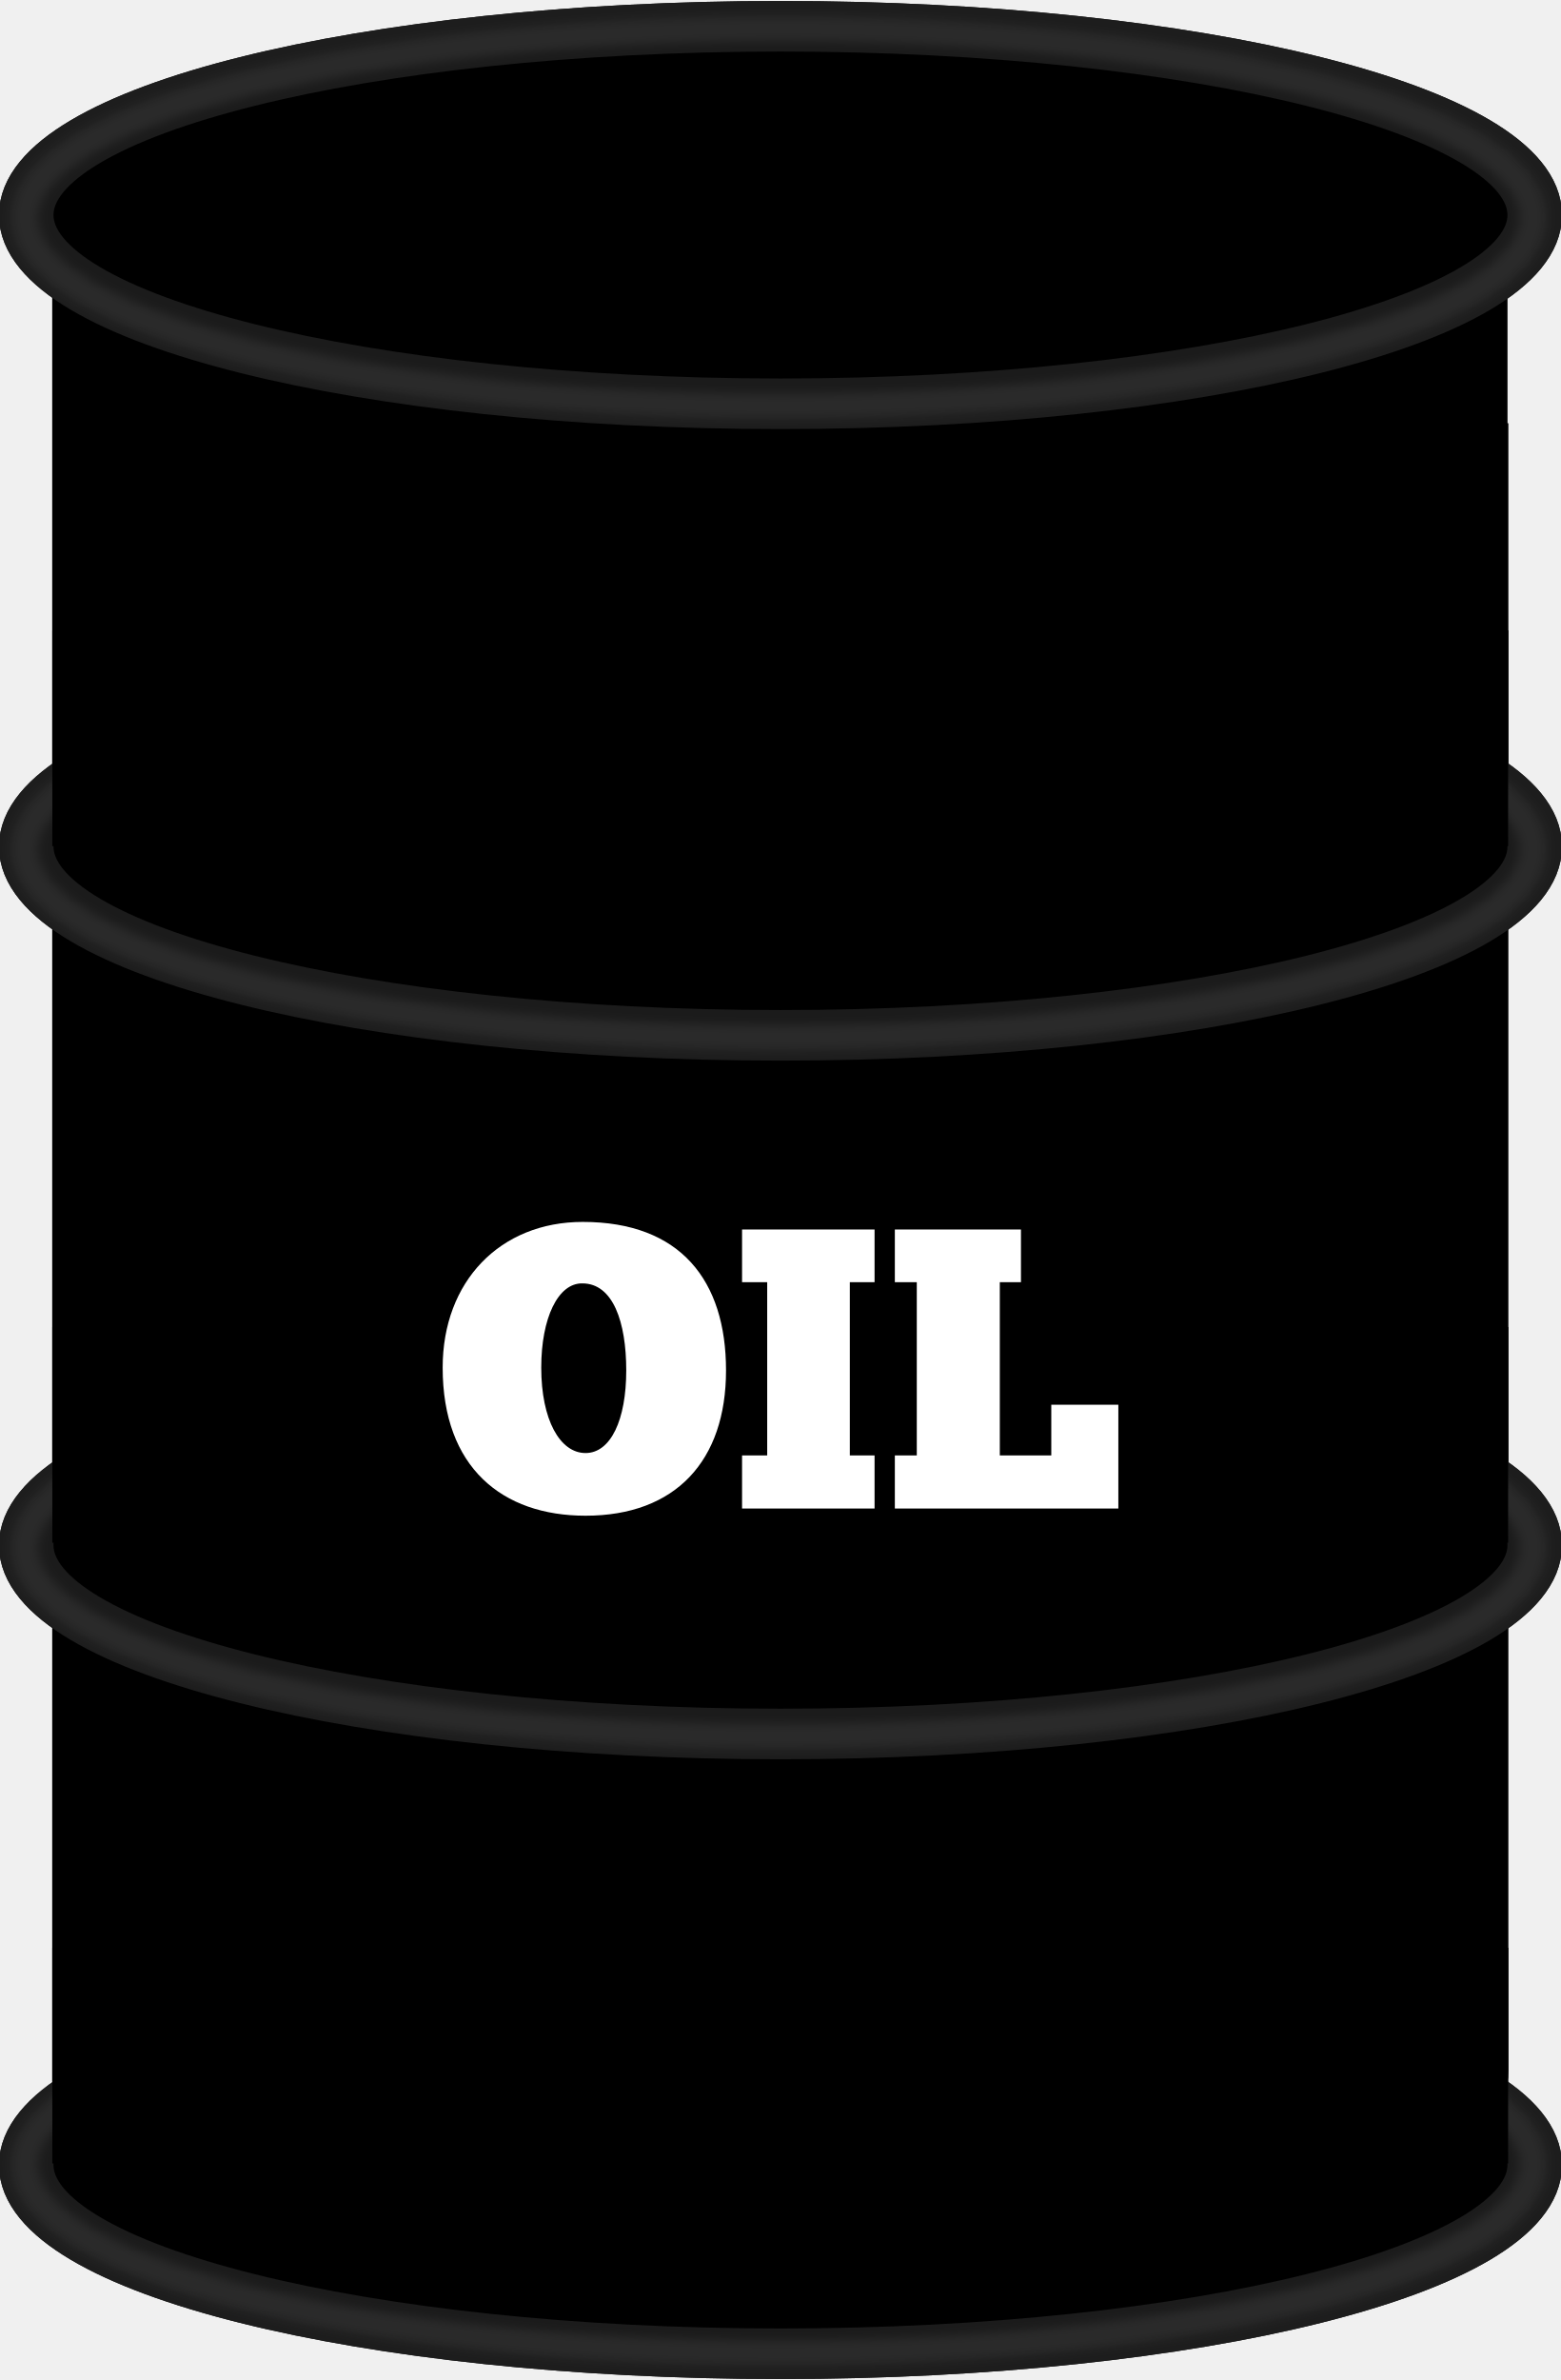
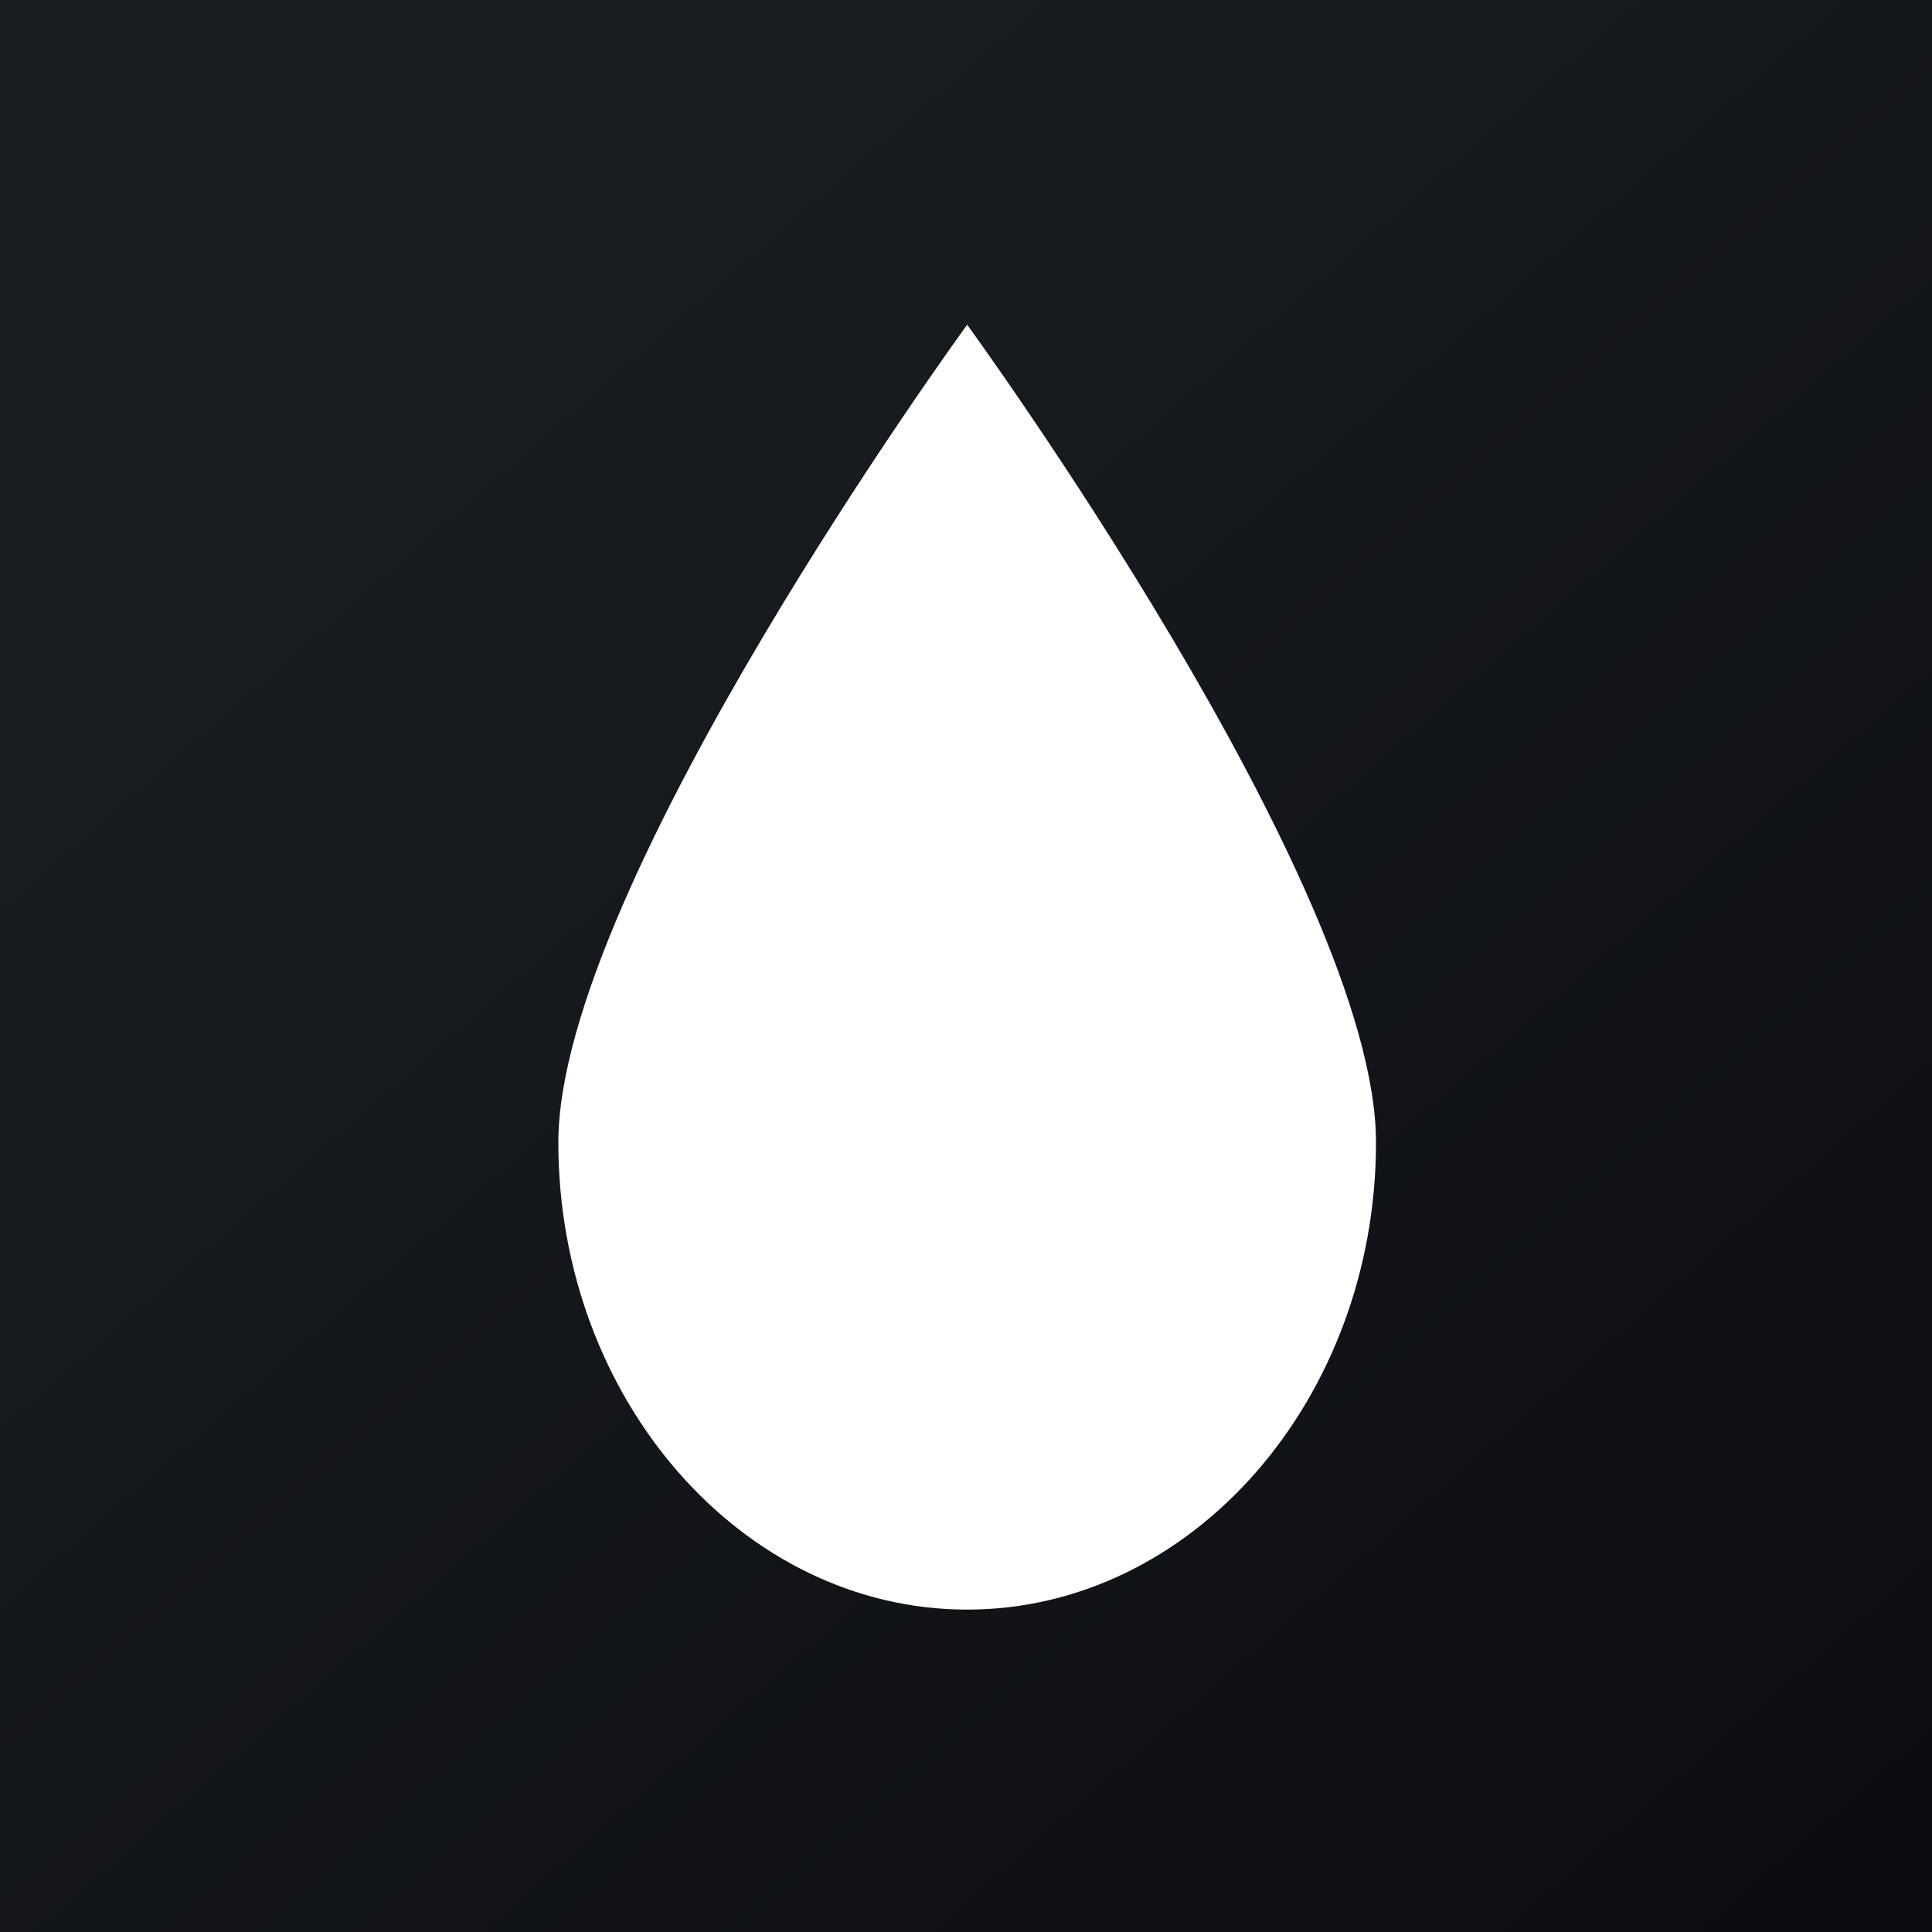
- <svg xmlns="http://www.w3.org/2000/svg" id="svg2" viewBox="0 0 485 739.33" version="1.0">
-   <defs id="defs4">
-     <filter id="filter9468" color-interpolation-filters="sRGB">
-       <feGaussianBlur id="feGaussianBlur9470" stdDeviation="1.311" />
-     </filter>
-     <filter id="filter9468-5" color-interpolation-filters="sRGB">
-       <feGaussianBlur id="feGaussianBlur9470-6" stdDeviation="1.311" />
-     </filter>
-     <filter id="filter9468-5-4" color-interpolation-filters="sRGB">
-       <feGaussianBlur id="feGaussianBlur9470-6-2" stdDeviation="1.311" />
-     </filter>
-     <filter id="filter9468-5-4-9" color-interpolation-filters="sRGB">
-       <feGaussianBlur id="feGaussianBlur9470-6-2-8" stdDeviation="1.311" />
-     </filter>
+ <svg xmlns="http://www.w3.org/2000/svg" width="827" height="827" viewBox="0 0 827 827" fill="none">
+   <g clip-path="url(#clip0_5498_16)">
+     <path d="M0 0H827V827H0V0Z" fill="url(#paint0_linear_5498_16)" />
+     <path d="M589 488.996C589 599.002 510.251 689 414 689C317.749 689 239 599.002 239 488.996C239 379.005 414 139 414 139C414 139 589 379.005 589 488.996Z" fill="white" />
+   </g>
+   <defs>
+     <linearGradient id="paint0_linear_5498_16" x1="153.852" y1="143.425" x2="1006.39" y2="1122.61" gradientUnits="userSpaceOnUse">
+       <stop stop-color="#1A1E21" />
+       <stop offset="1" stop-color="#06060A" />
+     </linearGradient>
+     <clipPath id="clip0_5498_16">
+       <rect width="827" height="827" fill="white" />
+     </clipPath>
  </defs>
-   <g id="layer1" transform="translate(-40.714 -93.032)">
-     <g id="g9665">
-       <path id="rect2395" stroke-width="2.127" stroke="#000" fill-rule="evenodd" d="m284.76 106.86c-54.64 2.39-226.74-3.12-226.74 46.41v586.15c0 49.53 100.33 89.405 224.97 89.405 124.63 0 224.97-39.875 224.97-89.405v-586.15c0-49.53-153.4-43.972-223.19-46.41z" />
-       <path id="path3888" stroke="#000" stroke-width="1.988" fill="none" d="m58.238 225.52v510.8c0 43.237 100.37 78.055 225.03 78.055s225.03-34.818 225.03-78.055v-510.8h-450.06z" />
-       <path id="path8747" stroke-width="14.601" stroke="#1d1d1d" transform="matrix(1.1601 0 0 1.0759 -28.858 77.981)" d="m471 76.071c0 30.1-90.438 54.5-202 54.5s-202-24.4-202-54.5 90.438-54.5 202-54.5 202 24.4 202 54.5z" />
-       <path id="path8747-5" stroke-width="14.601" stroke="#1d1d1d" transform="matrix(1.1601 0 0 1.0759 -28.858 274.17)" d="m471 76.071c0 30.1-90.438 54.5-202 54.5s-202-24.4-202-54.5 90.438-54.5 202-54.5 202 24.4 202 54.5z" />
-       <path id="path8747-5-1" stroke-width="14.601" stroke="#1d1d1d" transform="matrix(1.1601 0 0 1.0759 -28.858 683.73)" d="m471 76.071c0 30.1-90.438 54.5-202 54.5s-202-24.4-202-54.5 90.438-54.5 202-54.5 202 24.4 202 54.5z" />
-       <path id="path8747-5-6" stroke-width="14.601" stroke="#1d1d1d" transform="matrix(1.1601 0 0 1.0759 -28.858 491.2)" d="m471 76.071c0 30.1-90.438 54.5-202 54.5s-202-24.4-202-54.5 90.438-54.5 202-54.5 202 24.4 202 54.5z" />
-       <path id="path8747-8" opacity=".075" d="m471 76.071c0 30.1-90.438 54.5-202 54.5s-202-24.4-202-54.5 90.438-54.5 202-54.5 202 24.4 202 54.5z" transform="matrix(1.1601 0 0 1.0759 -29.363 78.751)" filter="url(#filter9468)" stroke="#cacaca" stroke-width="7.161" />
-       <path id="path8747-8-5" opacity=".075" d="m471 76.071c0 30.1-90.438 54.5-202 54.5s-202-24.4-202-54.5 90.438-54.5 202-54.5 202 24.4 202 54.5z" transform="matrix(1.1601 0 0 1.0759 -29.363 274.95)" filter="url(#filter9468-5)" stroke="#cacaca" stroke-width="7.161" />
-       <rect id="rect9404" y="288.88" width="452.31" x="56.971" height="67.014" />
-       <path id="path8747-8-5-8" opacity=".075" d="m471 76.071c0 30.1-90.438 54.5-202 54.5s-202-24.4-202-54.5 90.438-54.5 202-54.5 202 24.4 202 54.5z" transform="matrix(1.1601 0 0 1.0759 -29.363 491.97)" filter="url(#filter9468-5-4)" stroke="#cacaca" stroke-width="7.161" />
-       <rect id="rect9404-6" y="505.27" width="452.31" x="56.971" height="67.014" />
-       <path id="path8747-8-5-8-6" opacity=".075" d="m471 76.071c0 30.1-90.438 54.5-202 54.5s-202-24.4-202-54.5 90.438-54.5 202-54.5 202 24.4 202 54.5z" transform="matrix(1.1601 0 0 1.0759 -29.363 683.5)" filter="url(#filter9468-5-4-9)" stroke="#cacaca" stroke-width="7.161" />
-       <rect id="rect9404-6-3" y="698.09" width="452.31" x="56.971" height="67.014" />
-       <g id="text9568" transform="translate(-6.9391 5.8471)" fill="#fff">
-         <path id="path9623" d="m229.58 558.03c28.024 0 43.648-17.112 43.648-45.136 0-27.9-14.136-46.128-44.516-46.128-25.668 0-43.524 18.476-43.524 45.26 0 31 18.476 46.004 44.392 46.004m0-19.468c-7.936 0-13.764-10.292-13.764-26.536 0-15.376 5.208-26.288 12.772-26.164 9.548 0 13.64 12.028 13.64 27.032 0 15.376-4.836 25.668-12.648 25.668" />
-         <path id="path9625" d="m278.21 469.12v16.368h7.812v53.816h-7.812v16.492h41.168v-16.492h-7.688v-53.816h7.688v-16.368h-41.168" />
-         <path id="path9627" d="m325.68 469.12v16.368h6.82v53.816h-6.82v16.492h69.44v-32.24h-20.832v15.748h-15.996v-53.816h6.572v-16.368h-39.184" />
-       </g>
-     </g>
-     <g id="g9684">
-       <path id="path9686" stroke-width="2.127" stroke="#000" fill-rule="evenodd" d="m284.76 106.86c-54.64 2.39-226.74-3.12-226.74 46.41v586.15c0 49.53 100.33 89.405 224.97 89.405 124.63 0 224.97-39.875 224.97-89.405v-586.15c0-49.53-153.4-43.972-223.19-46.41z" />
-       <path id="path9688" stroke="#000" stroke-width="1.988" fill="none" d="m58.238 225.52v510.8c0 43.237 100.37 78.055 225.03 78.055s225.03-34.818 225.03-78.055v-510.8h-450.06z" />
-       <path id="path9690" stroke-width="14.601" stroke="#1d1d1d" transform="matrix(1.1601 0 0 1.0759 -28.858 77.981)" d="m471 76.071c0 30.1-90.438 54.5-202 54.5s-202-24.4-202-54.5 90.438-54.5 202-54.5 202 24.4 202 54.5z" />
-       <path id="path9692" stroke-width="14.601" stroke="#1d1d1d" transform="matrix(1.1601 0 0 1.0759 -28.858 274.17)" d="m471 76.071c0 30.1-90.438 54.5-202 54.5s-202-24.4-202-54.5 90.438-54.5 202-54.5 202 24.4 202 54.5z" />
-       <path id="path9694" stroke-width="14.601" stroke="#1d1d1d" transform="matrix(1.1601 0 0 1.0759 -28.858 683.73)" d="m471 76.071c0 30.1-90.438 54.5-202 54.5s-202-24.4-202-54.5 90.438-54.5 202-54.5 202 24.4 202 54.5z" />
-       <path id="path9696" stroke-width="14.601" stroke="#1d1d1d" transform="matrix(1.1601 0 0 1.0759 -28.858 491.2)" d="m471 76.071c0 30.1-90.438 54.5-202 54.5s-202-24.4-202-54.5 90.438-54.5 202-54.5 202 24.4 202 54.5z" />
-       <path id="path9698" opacity=".075" d="m471 76.071c0 30.1-90.438 54.5-202 54.5s-202-24.4-202-54.5 90.438-54.5 202-54.5 202 24.4 202 54.5z" transform="matrix(1.1601 0 0 1.0759 -29.363 78.751)" filter="url(#filter9468)" stroke="#cacaca" stroke-width="7.161" />
-       <path id="path9700" opacity=".075" d="m471 76.071c0 30.1-90.438 54.5-202 54.5s-202-24.4-202-54.5 90.438-54.5 202-54.5 202 24.4 202 54.5z" transform="matrix(1.1601 0 0 1.0759 -29.363 274.95)" filter="url(#filter9468-5)" stroke="#cacaca" stroke-width="7.161" />
-       <rect id="rect9702" y="288.88" width="452.31" x="56.971" height="67.014" />
-       <path id="path9704" opacity=".075" d="m471 76.071c0 30.1-90.438 54.5-202 54.5s-202-24.4-202-54.5 90.438-54.5 202-54.5 202 24.4 202 54.5z" transform="matrix(1.1601 0 0 1.0759 -29.363 491.97)" filter="url(#filter9468-5-4)" stroke="#cacaca" stroke-width="7.161" />
-       <rect id="rect9706" y="505.27" width="452.31" x="56.971" height="67.014" />
-       <path id="path9708" opacity=".075" d="m471 76.071c0 30.1-90.438 54.5-202 54.5s-202-24.4-202-54.5 90.438-54.5 202-54.5 202 24.4 202 54.5z" transform="matrix(1.1601 0 0 1.0759 -29.363 683.5)" filter="url(#filter9468-5-4-9)" stroke="#cacaca" stroke-width="7.161" />
-       <rect id="rect9710" y="698.09" width="452.31" x="56.971" height="67.014" />
-       <g id="g9712" transform="translate(-6.9391 5.8471)" fill="#fff">
-         <path id="path9714" d="m229.58 558.03c28.024 0 43.648-17.112 43.648-45.136 0-27.9-14.136-46.128-44.516-46.128-25.668 0-43.524 18.476-43.524 45.26 0 31 18.476 46.004 44.392 46.004m0-19.468c-7.936 0-13.764-10.292-13.764-26.536 0-15.376 5.208-26.288 12.772-26.164 9.548 0 13.64 12.028 13.64 27.032 0 15.376-4.836 25.668-12.648 25.668" />
-         <path id="path9716" d="m278.21 469.12v16.368h7.812v53.816h-7.812v16.492h41.168v-16.492h-7.688v-53.816h7.688v-16.368h-41.168" />
-         <path id="path9718" d="m325.68 469.12v16.368h6.82v53.816h-6.82v16.492h69.44v-32.24h-20.832v15.748h-15.996v-53.816h6.572v-16.368h-39.184" />
-       </g>
-     </g>
-   </g>
</svg>
